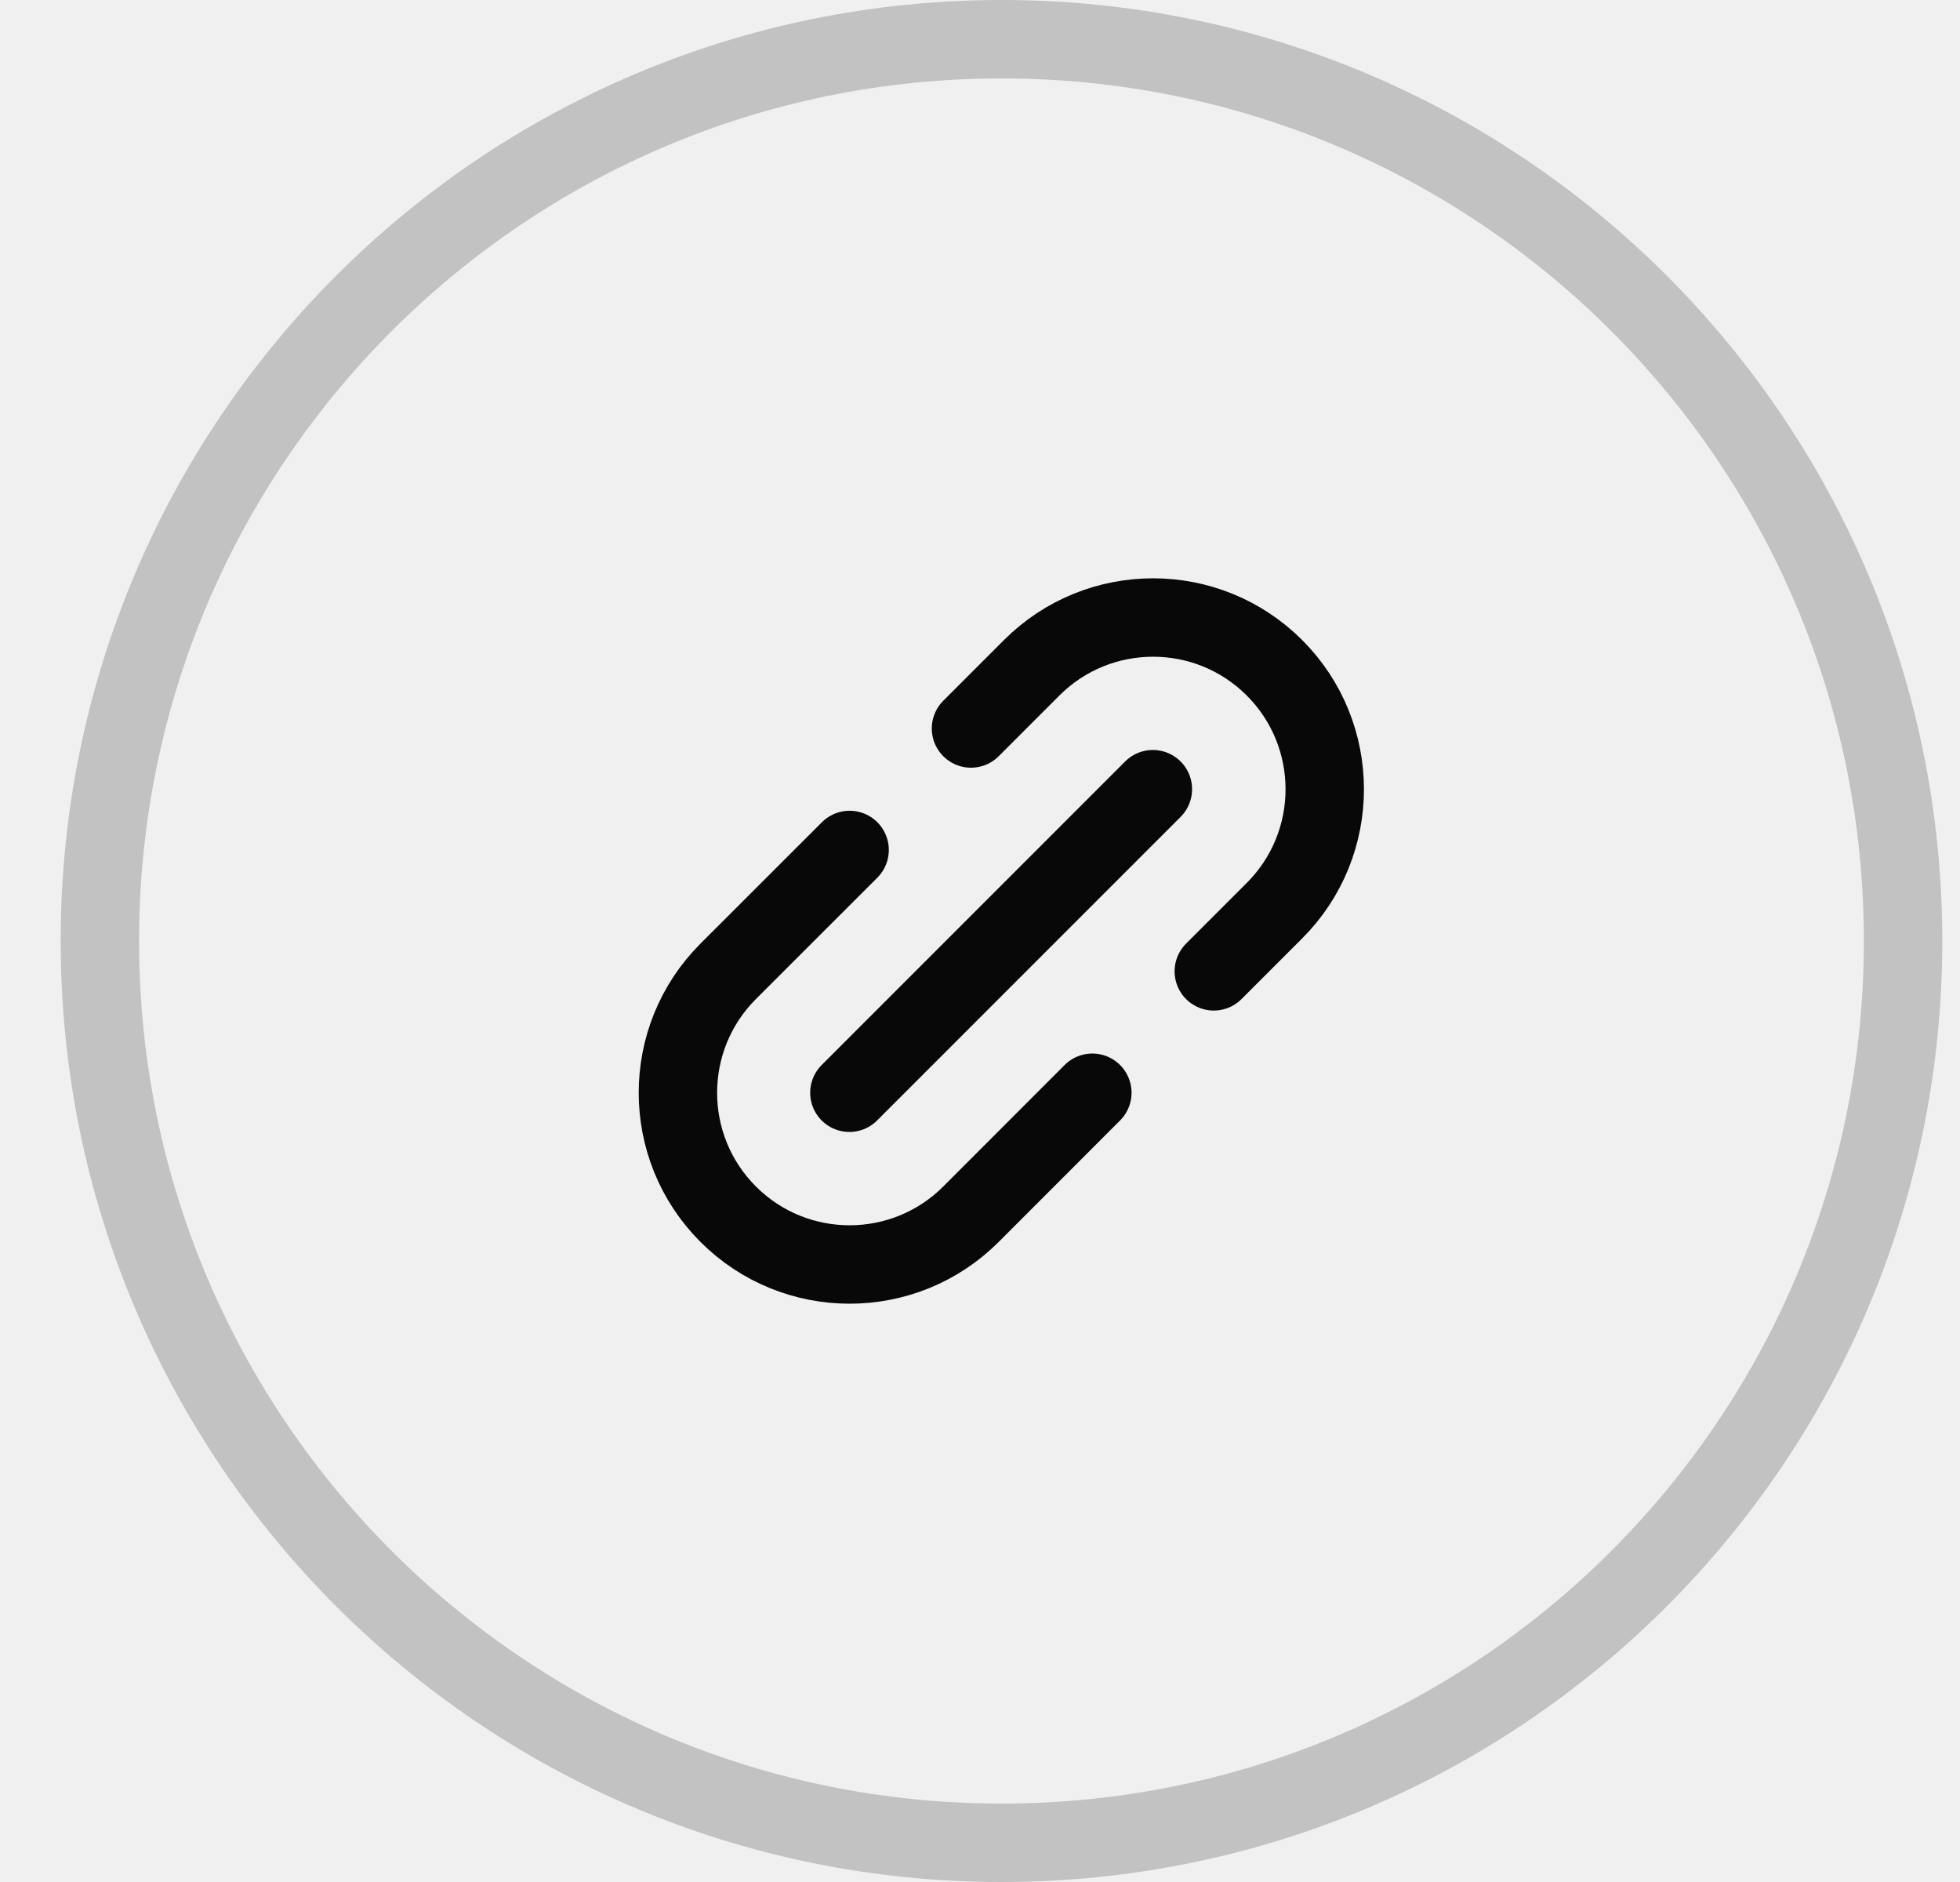
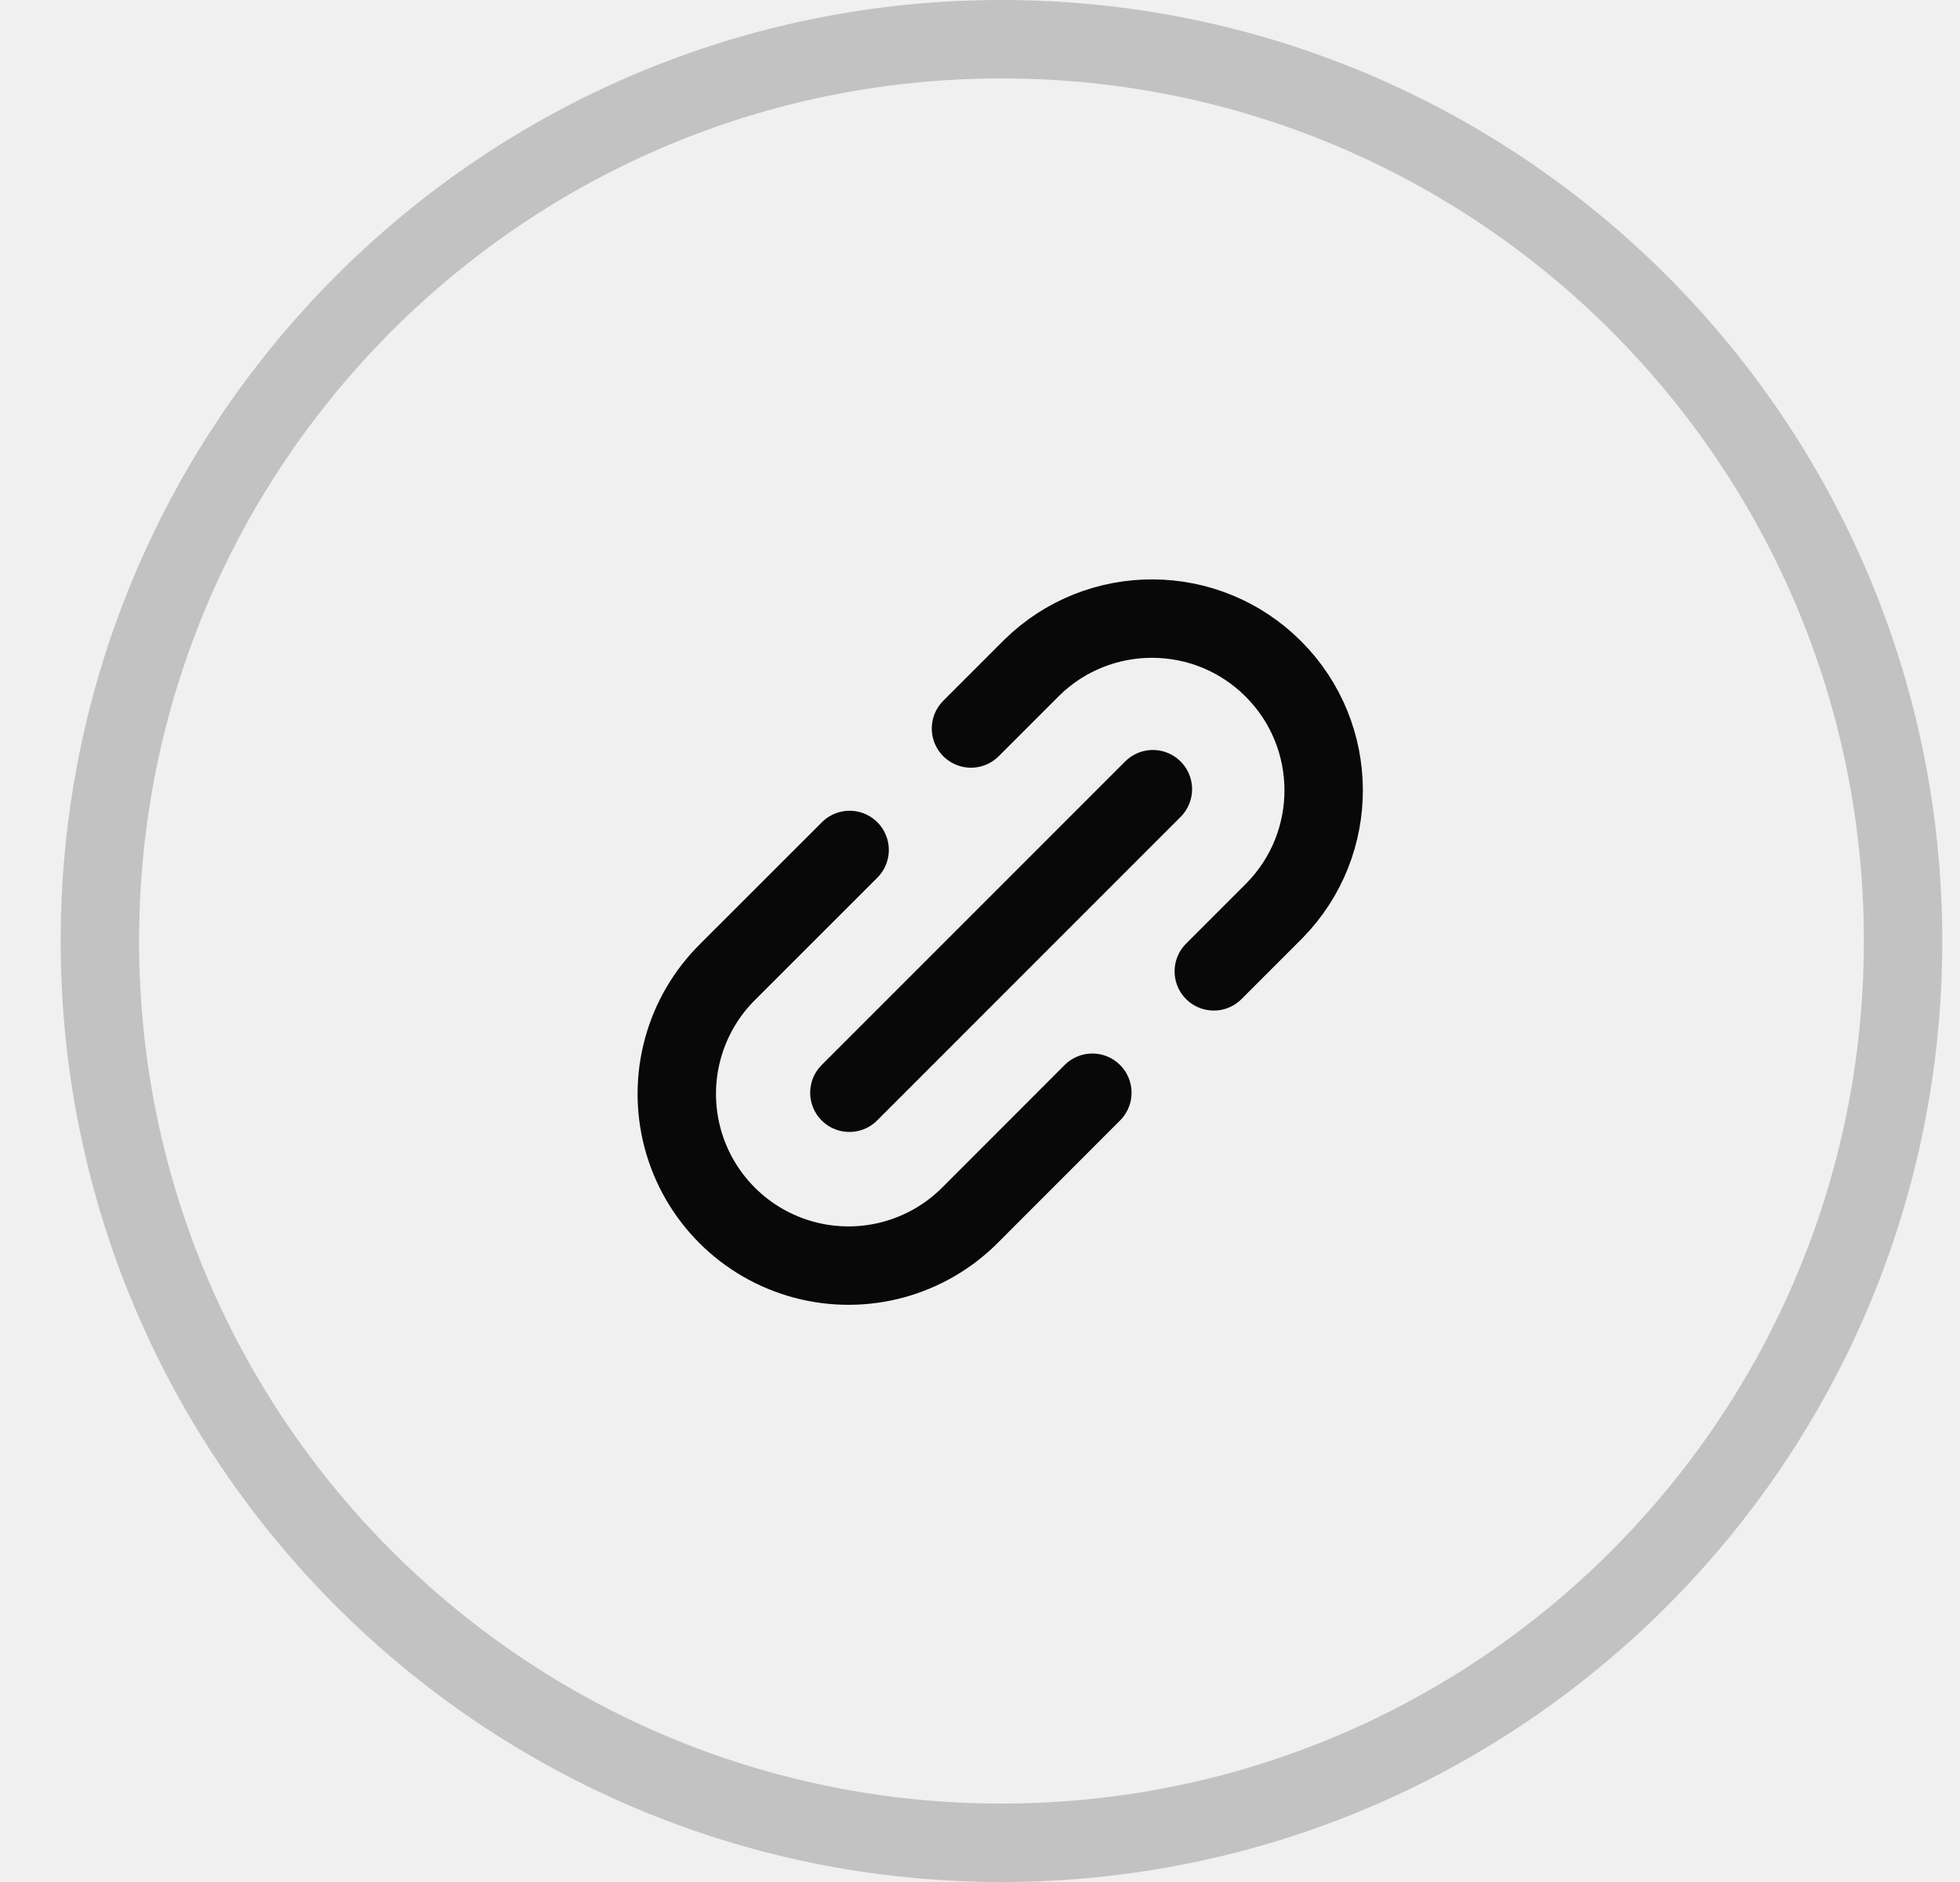
- <svg xmlns="http://www.w3.org/2000/svg" width="25" height="24" viewBox="0 0 25 24" fill="none">
-   <circle opacity="0.2" cx="12.774" cy="12" r="11.5" stroke="#080808" />
-   <g clip-path="url(#clip0_1_1201)">
-     <path d="M12.385 9.29L13.159 8.516C14.014 7.661 15.401 7.661 16.256 8.516C17.111 9.371 17.111 10.758 16.256 11.613L15.482 12.387M13.933 13.935L12.385 15.484C11.53 16.339 10.143 16.339 9.288 15.484C8.433 14.629 8.433 13.242 9.288 12.387L10.837 10.839" stroke="#080808" stroke-linecap="round" stroke-linejoin="round" />
-     <path d="M10.834 13.935L14.705 10.064" stroke="#080808" stroke-linecap="round" stroke-linejoin="round" />
+ <svg xmlns="http://www.w3.org/2000/svg" width="25" height="24" fill="none">
+   <circle opacity=".2" cx="12.774" cy="12" r="11.5" stroke="#080808" />
+   <g clip-path="url(#clip0_1_1201)" stroke="#080808" stroke-linecap="round" stroke-linejoin="round">
+     <path d="M12.385 9.29l.774-.774a2.19 2.19 0 013.097 3.097l-.774.774m-1.549 1.548l-1.548 1.549a2.19 2.19 0 11-3.097-3.097l1.549-1.548m-.003 3.096l3.871-3.871" />
  </g>
  <defs>
    <clipPath id="clip0_1_1201">
-       <rect width="10.065" height="10.065" fill="white" transform="translate(7.74228 6.96777)" />
+       <path fill="#fff" transform="translate(7.742 6.968)" d="M0 0h10.065v10.065H0z" />
    </clipPath>
  </defs>
</svg>
